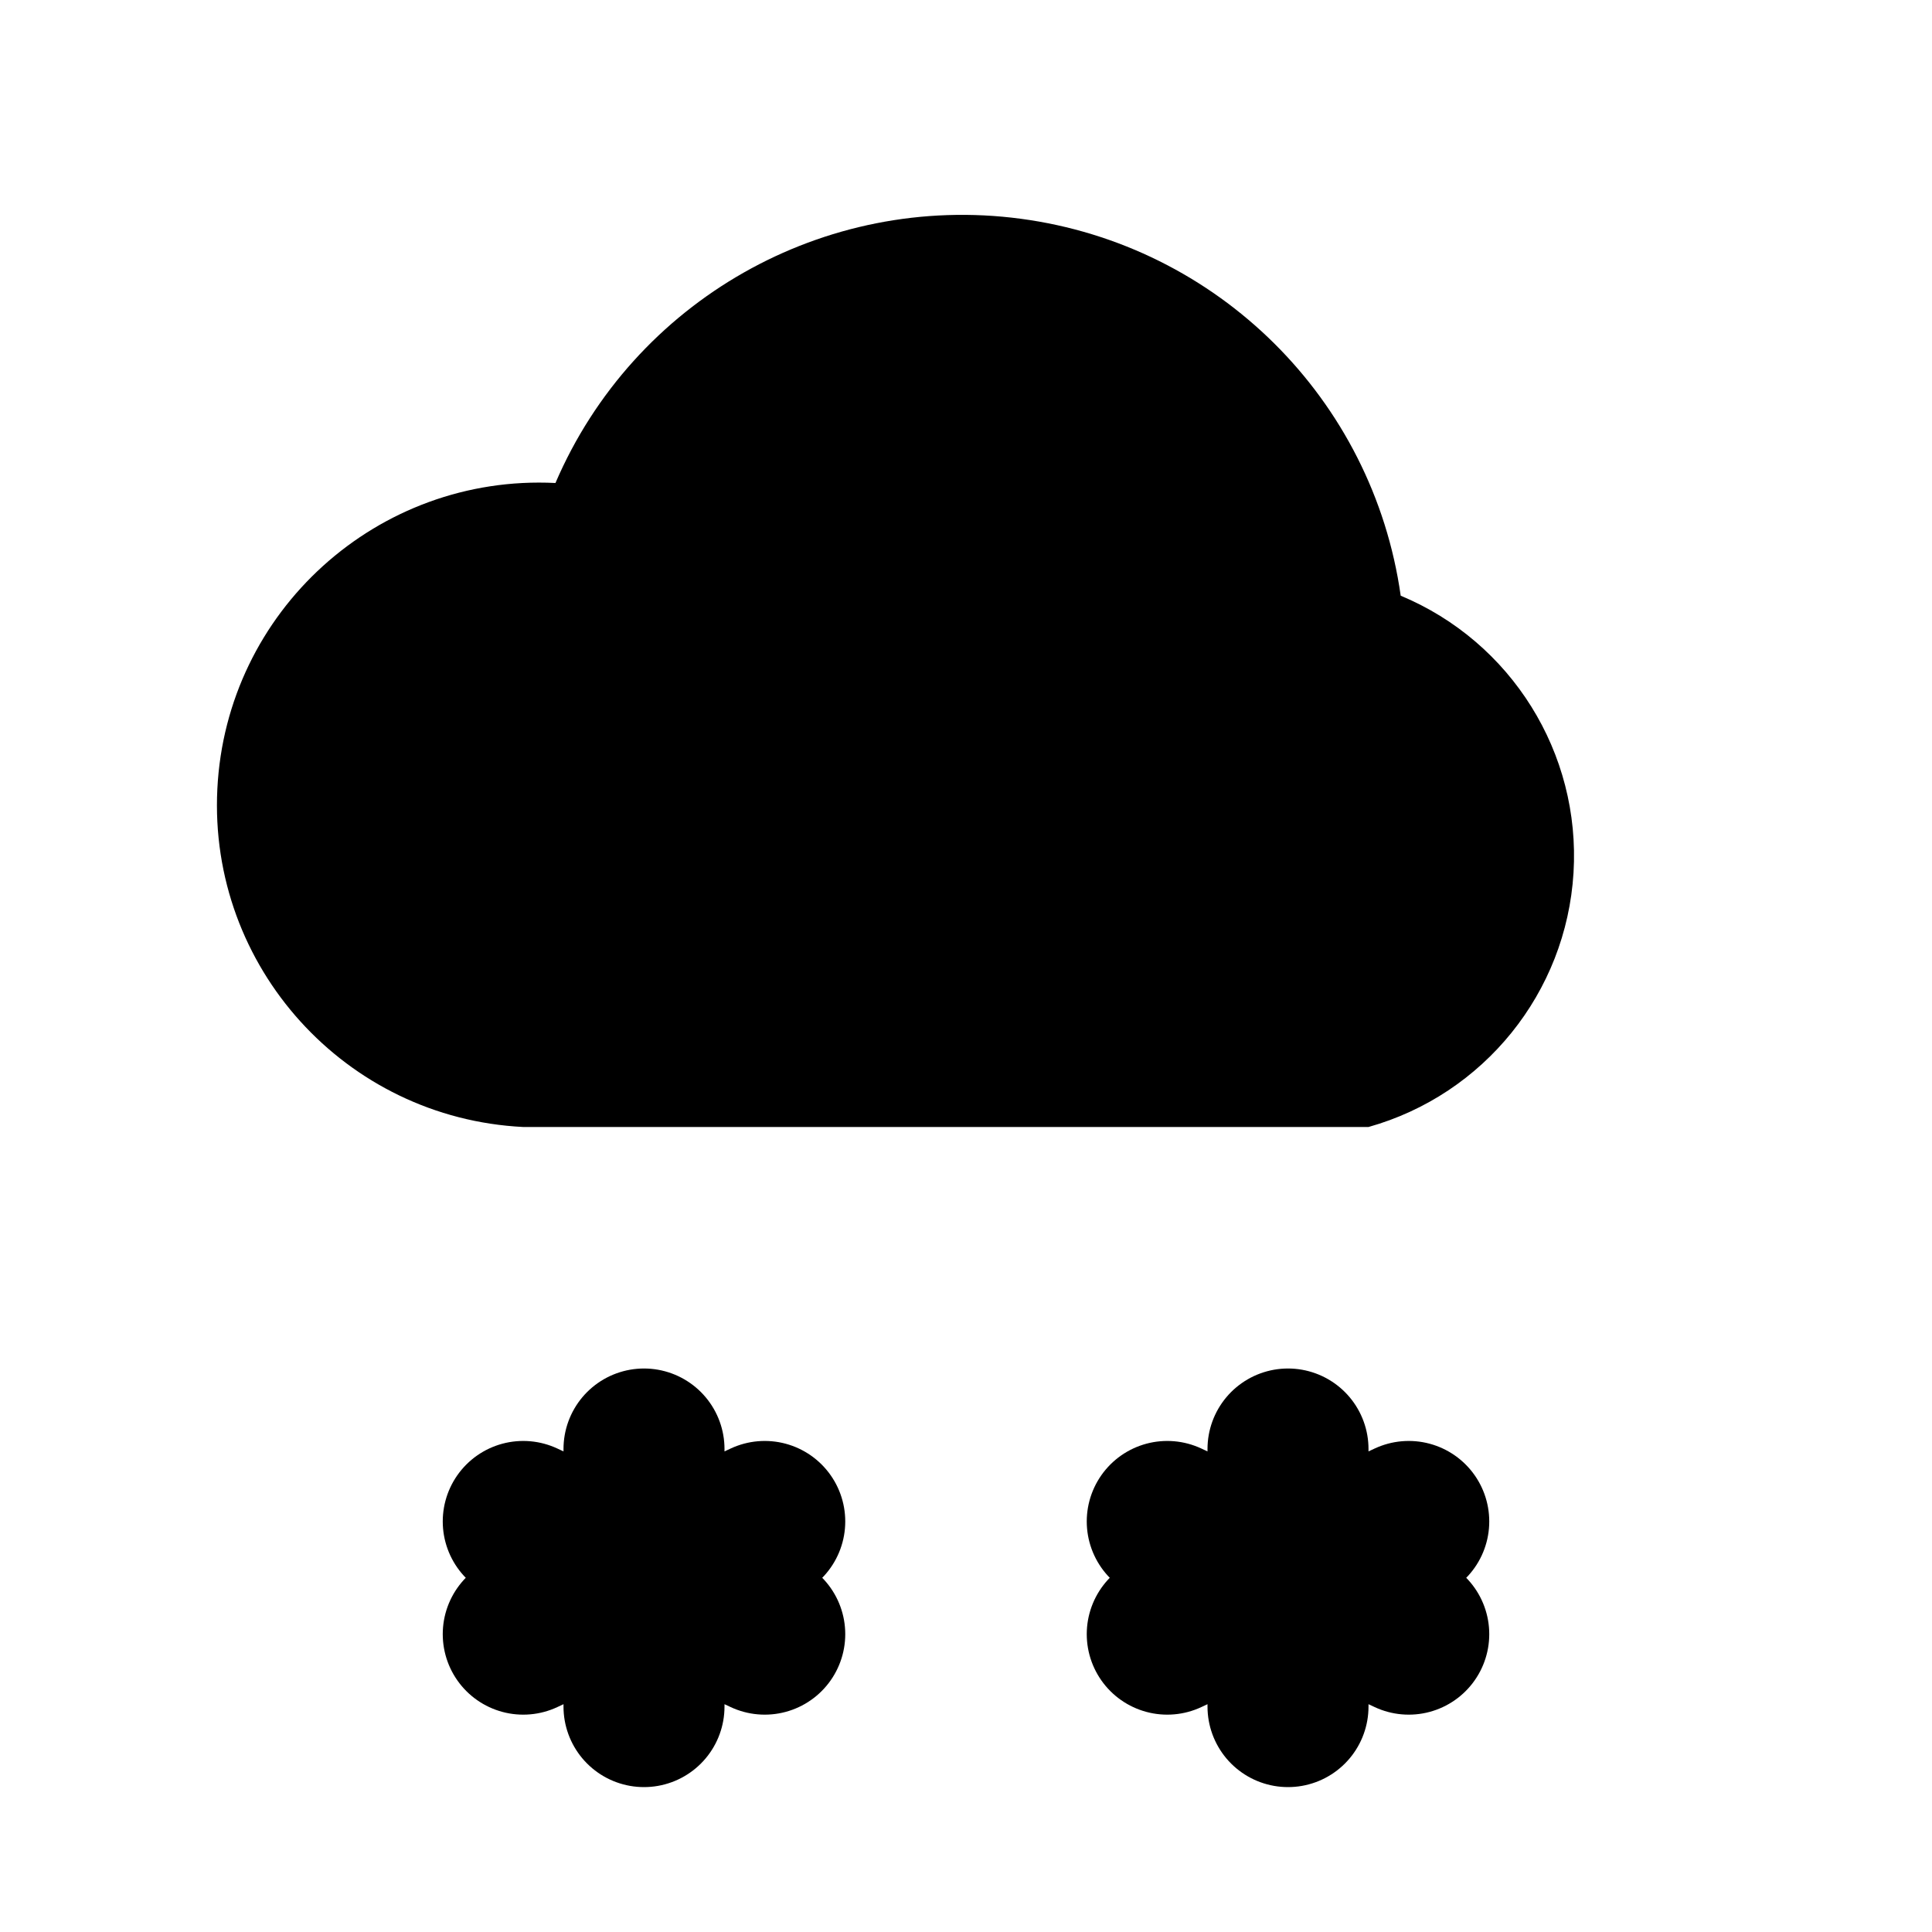
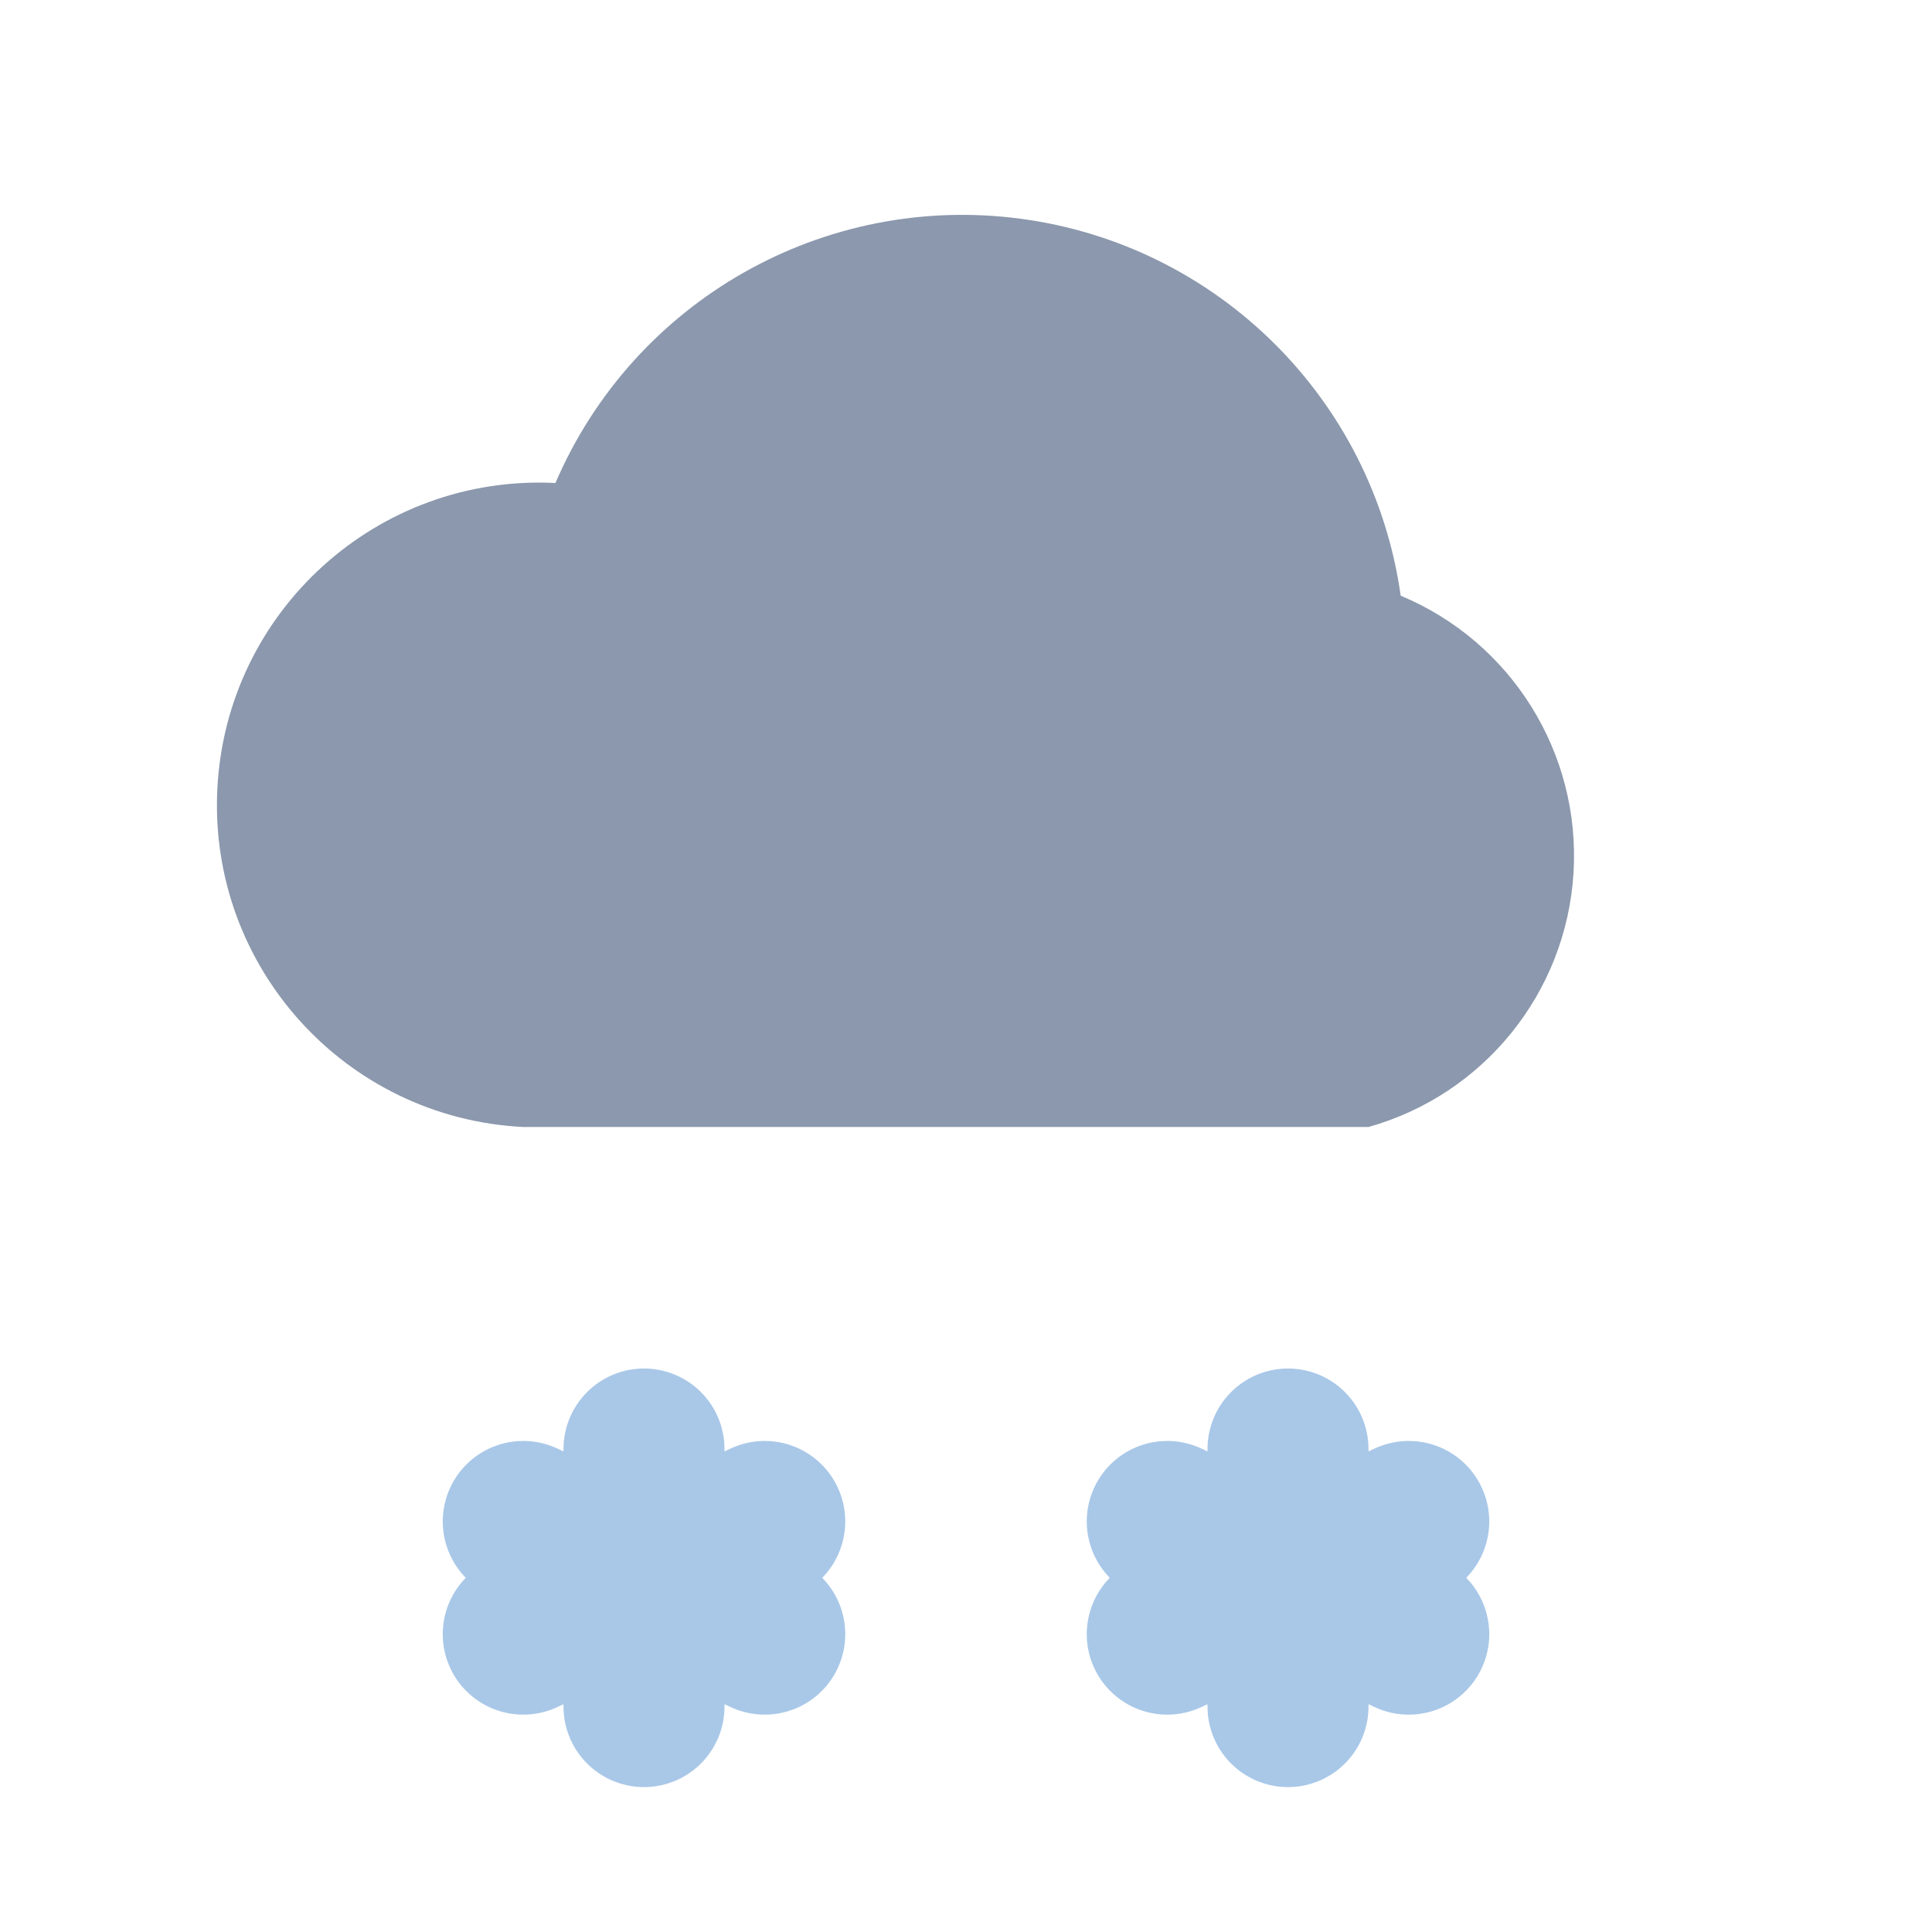
- <svg viewBox="0 0 24 24" width="24" height="24" fill="none" stroke="currentColor" stroke-width="2" stroke-linecap="round" stroke-linejoin="round">
-   <path d="M6.5 14a4 4 0 0 1 .4-8 5.5 5.5 0 0 1 10.5 1.4A3.5 3.5 0 0 1 17 14z" fill="currentColor" stroke="none" />
-   <path d="M8 18v3.2M6.5 18.9l3 1.4M9.5 18.9l-3 1.4M16 18v3.2M14.5 18.9l3 1.4M17.5 18.9l-3 1.4" />
+ <svg viewBox="0 0 24 24" width="24" height="24" fill="none">
+   <path d="M6.5 14a4 4 0 0 1 .4-8 5.5 5.5 0 0 1 10.5 1.4A3.5 3.5 0 0 1 17 14z" fill="#8b98ad" />
+   <path d="M8 18v3.2M6.5 18.9l3 1.4M9.5 18.9l-3 1.4M16 18v3.2M14.5 18.9l3 1.4M17.5 18.9l-3 1.4" fill="none" stroke="#a9c8e8" stroke-width="2" stroke-linecap="round" stroke-linejoin="round" />
</svg>
